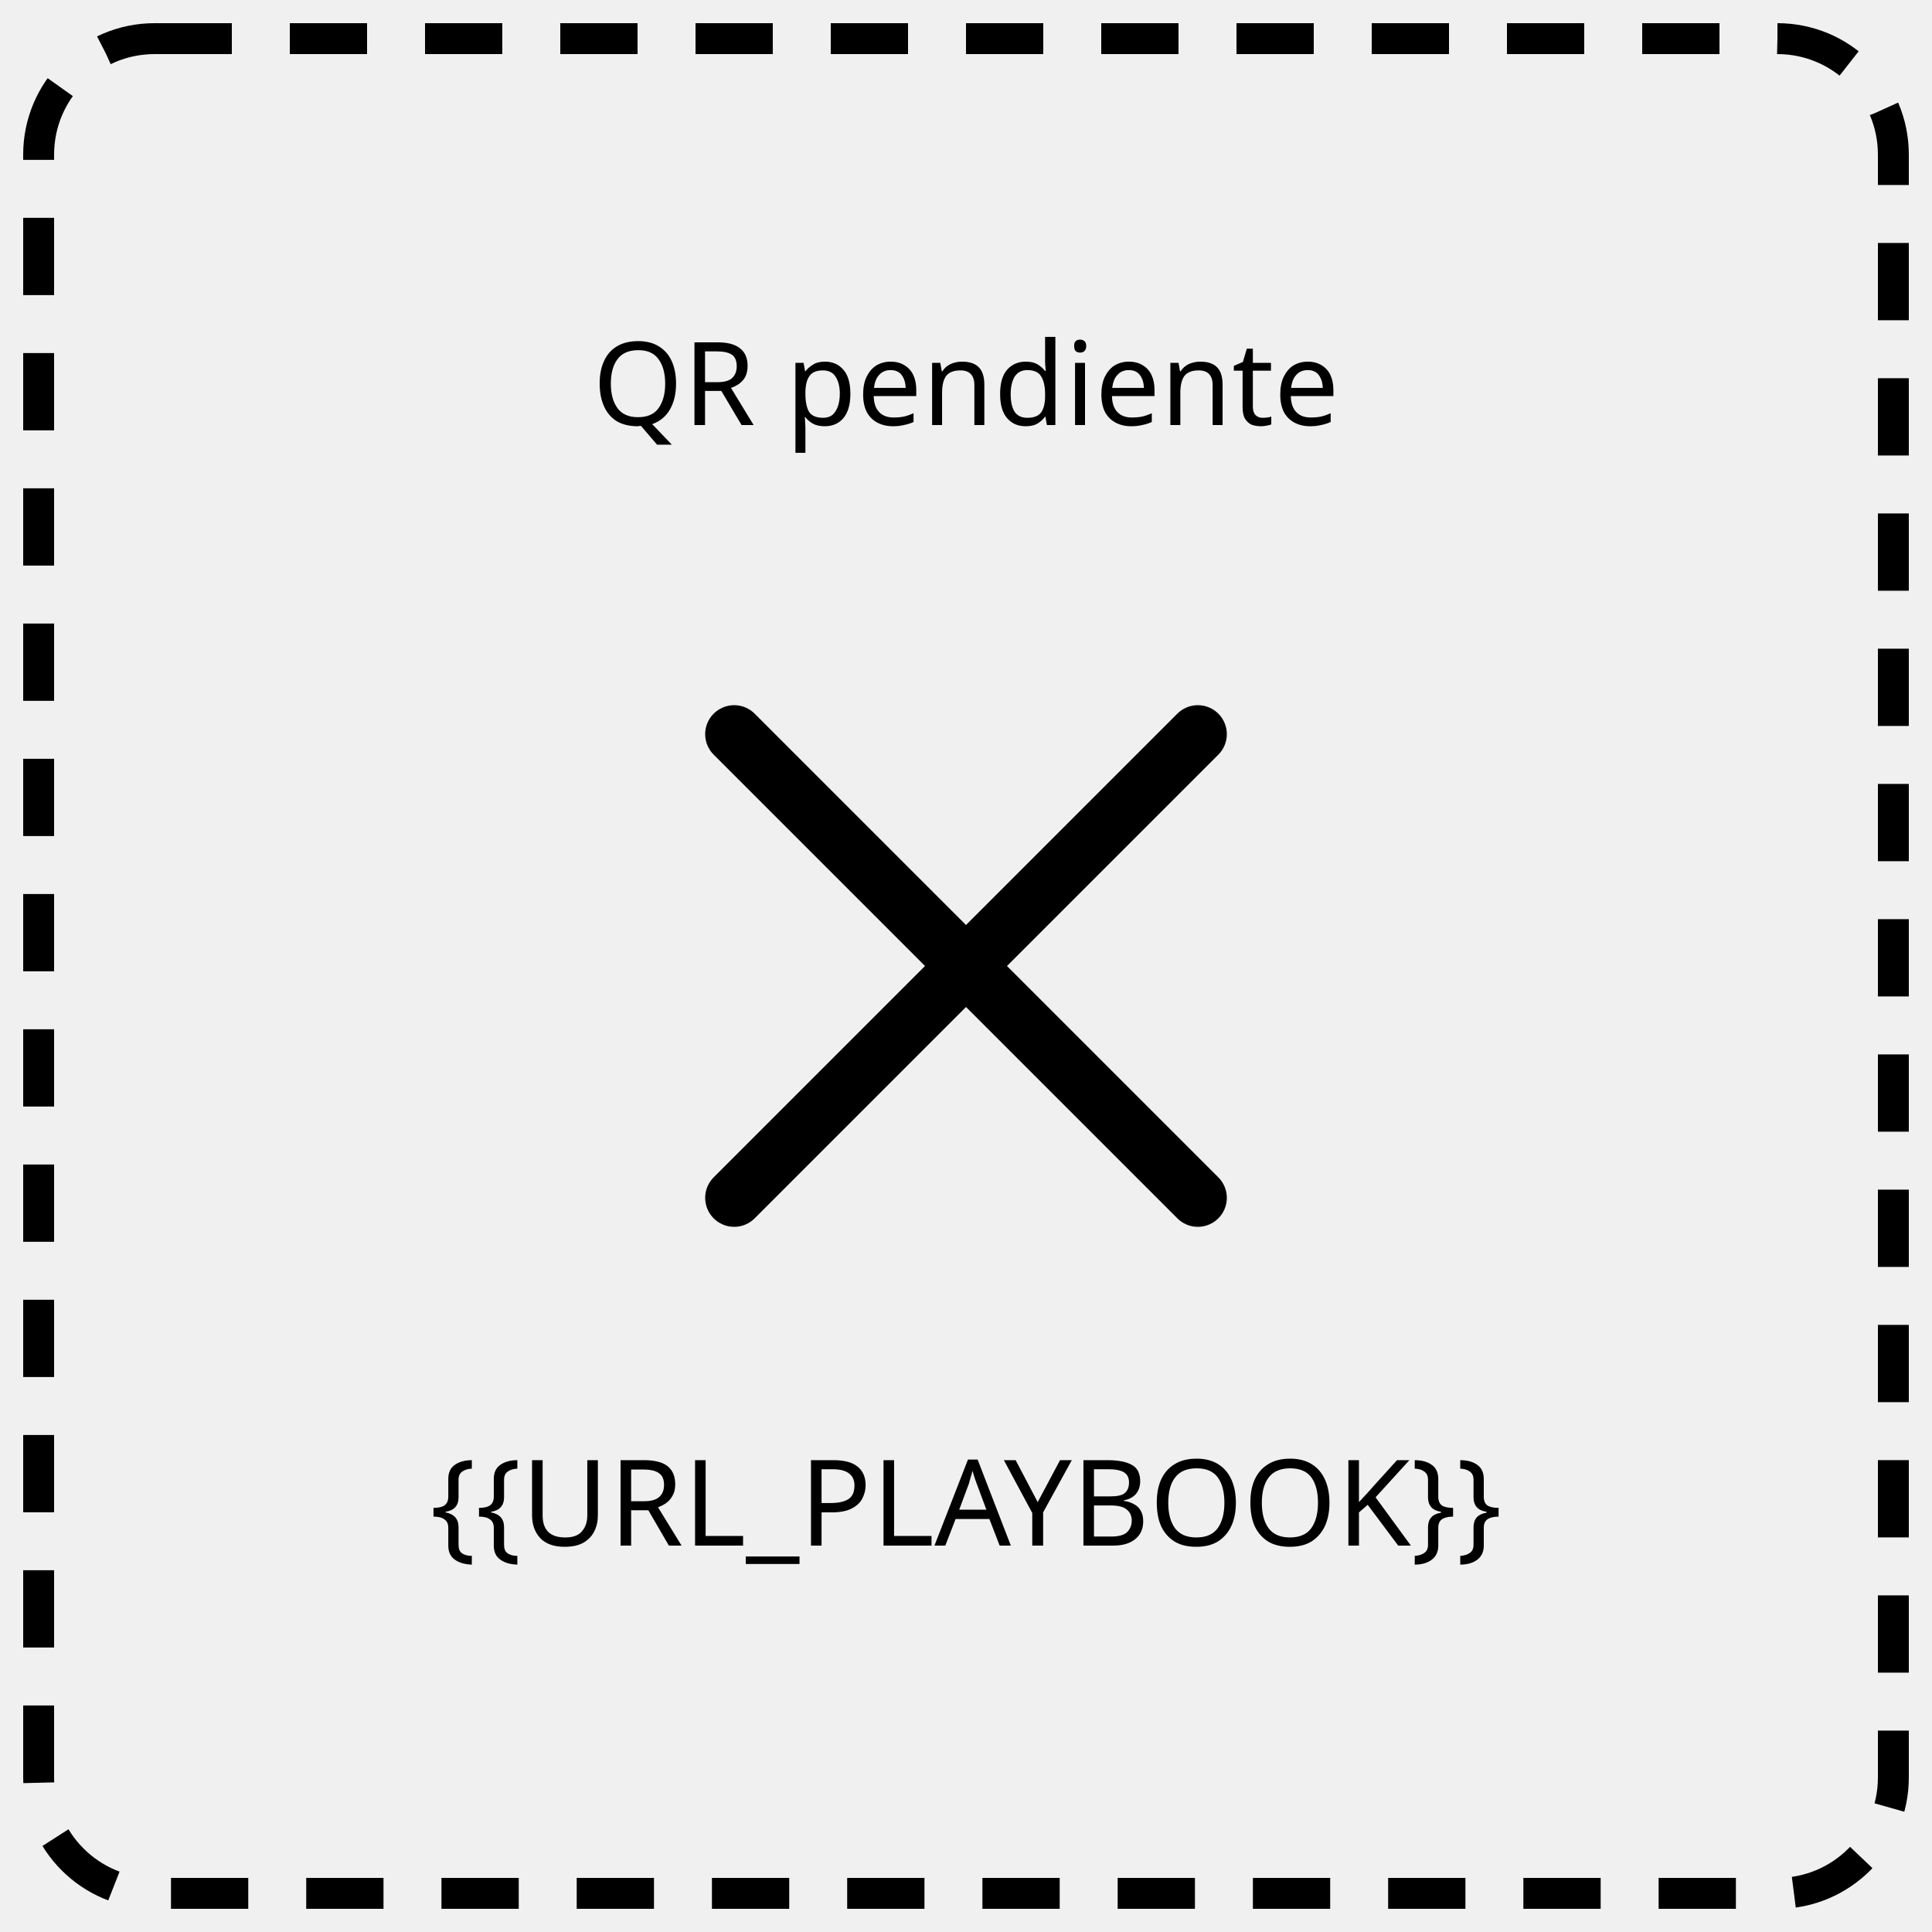
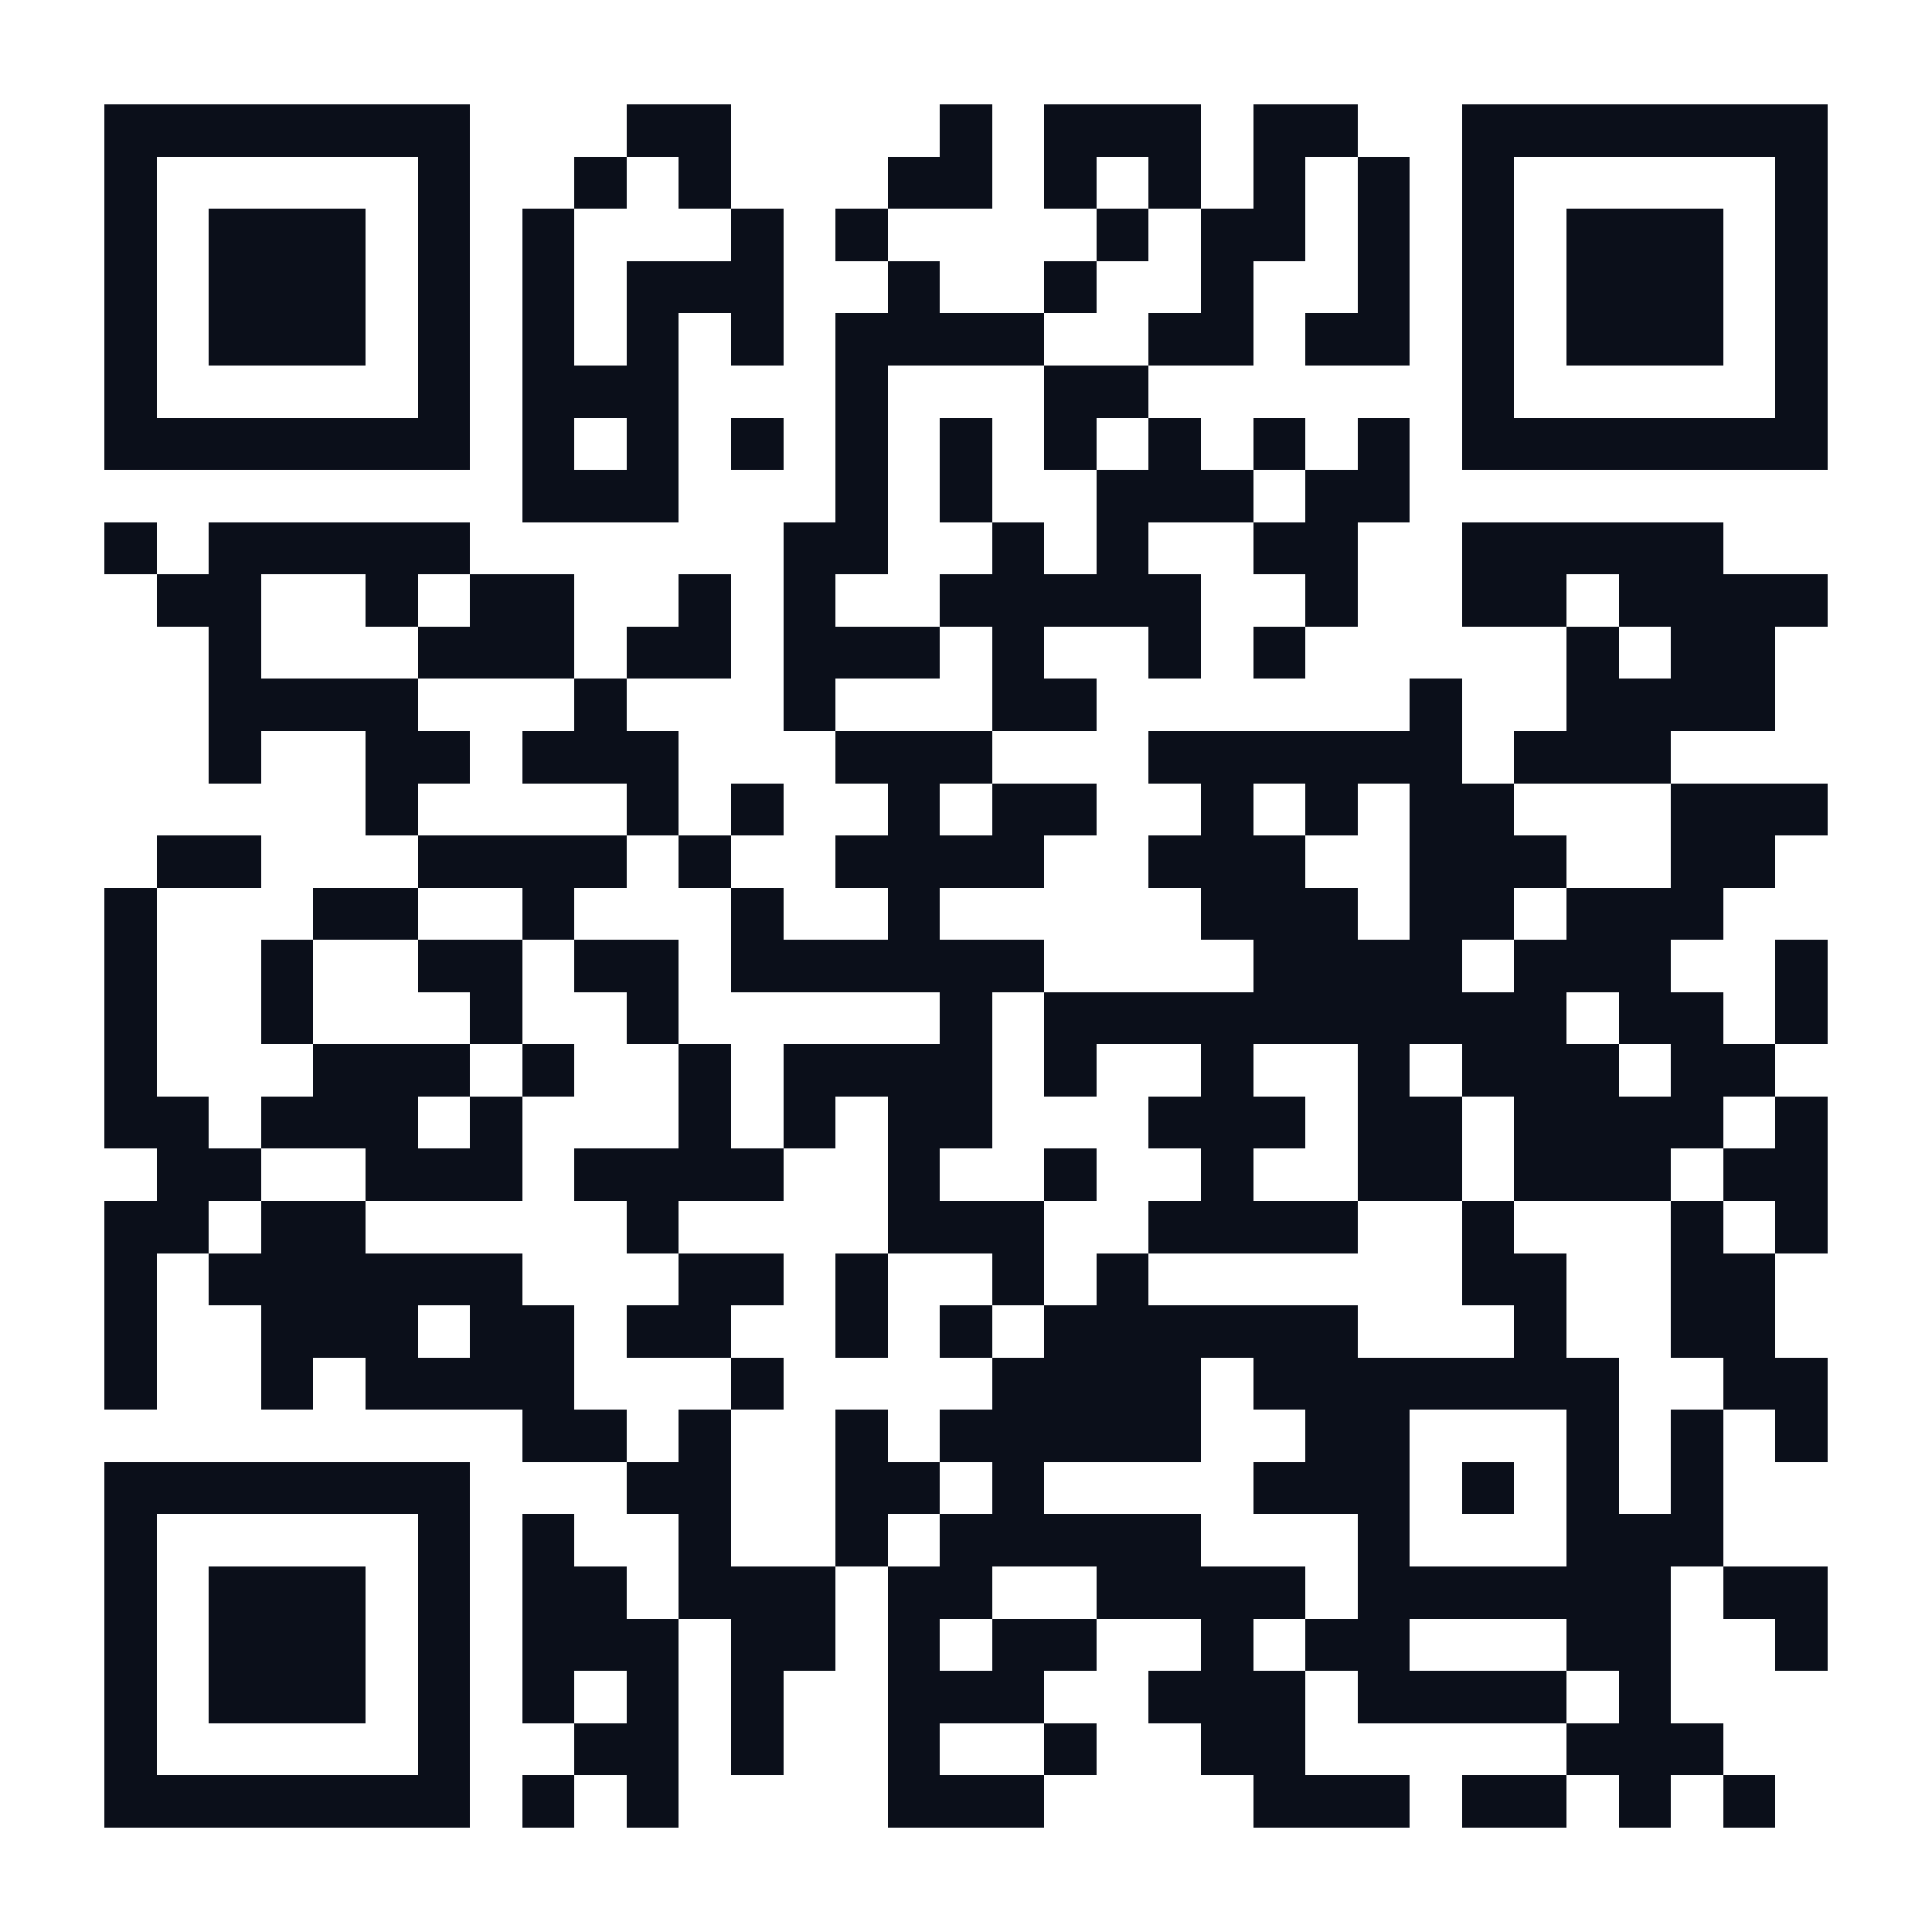
- <svg xmlns="http://www.w3.org/2000/svg" viewBox="0 0 100 100" class="qr qr--pending" role="img" aria-label="QR pendiente: URL_PLAYBOOK">
-   <rect x="2" y="2" width="96" height="96" rx="6" fill="none" stroke="currentColor" stroke-width="1.6" stroke-dasharray="4 3" />
-   <path d="M38 38 L62 62 M62 38 L38 62" stroke="currentColor" stroke-width="3" stroke-linecap="round" />
-   <text x="50" y="80" text-anchor="middle" font-size="6.2" font-family="Space Grotesk, sans-serif" fill="currentColor">{{URL_PLAYBOOK}}</text>
-   <text x="50" y="22" text-anchor="middle" font-size="6" font-family="Space Grotesk, sans-serif" fill="currentColor">QR pendiente</text>
+ <svg xmlns="http://www.w3.org/2000/svg" class="qr" role="img" aria-label="Código QR" viewBox="0 0 37 37" shape-rendering="crispEdges">
+   <path fill="#FFFFFF" d="M0 0h37v37H0z" />
+   <path stroke="#0B0F1A" d="M2 2.5h7m3 0h2m4 0h1m1 0h3m1 0h2m2 0h7M2 3.5h1m5 0h1m2 0h1m1 0h1m3 0h2m1 0h1m1 0h1m1 0h1m1 0h1m1 0h1m5 0h1M2 4.5h1m1 0h3m1 0h1m1 0h1m3 0h1m1 0h1m4 0h1m1 0h2m1 0h1m1 0h1m1 0h3m1 0h1M2 5.5h1m1 0h3m1 0h1m1 0h1m1 0h3m2 0h1m2 0h1m2 0h1m2 0h1m1 0h1m1 0h3m1 0h1M2 6.5h1m1 0h3m1 0h1m1 0h1m1 0h1m1 0h1m1 0h4m2 0h2m1 0h2m1 0h1m1 0h3m1 0h1M2 7.5h1m5 0h1m1 0h3m3 0h1m3 0h2m6 0h1m5 0h1M2 8.5h7m1 0h1m1 0h1m1 0h1m1 0h1m1 0h1m1 0h1m1 0h1m1 0h1m1 0h1m1 0h7M10 9.5h3m3 0h1m1 0h1m2 0h3m1 0h2M2 10.5h1m1 0h5m6 0h2m2 0h1m1 0h1m2 0h2m2 0h5M3 11.5h2m2 0h1m1 0h2m2 0h1m1 0h1m2 0h5m2 0h1m2 0h2m1 0h4M4 12.5h1m3 0h3m1 0h2m1 0h3m1 0h1m2 0h1m1 0h1m5 0h1m1 0h2M4 13.5h4m3 0h1m3 0h1m3 0h2m6 0h1m2 0h4M4 14.5h1m2 0h2m1 0h3m3 0h3m3 0h6m1 0h3M7 15.5h1m4 0h1m1 0h1m2 0h1m1 0h2m2 0h1m1 0h1m1 0h2m3 0h3M3 16.5h2m3 0h4m1 0h1m2 0h4m2 0h3m2 0h3m2 0h2M2 17.5h1m3 0h2m2 0h1m3 0h1m2 0h1m5 0h3m1 0h2m1 0h3M2 18.5h1m2 0h1m2 0h2m1 0h2m1 0h6m4 0h4m1 0h3m2 0h1M2 19.5h1m2 0h1m3 0h1m2 0h1m5 0h1m1 0h10m1 0h2m1 0h1M2 20.5h1m3 0h3m1 0h1m2 0h1m1 0h4m1 0h1m2 0h1m2 0h1m1 0h3m1 0h2M2 21.5h2m1 0h3m1 0h1m3 0h1m1 0h1m1 0h2m3 0h3m1 0h2m1 0h4m1 0h1M3 22.5h2m2 0h3m1 0h4m2 0h1m2 0h1m2 0h1m2 0h2m1 0h3m1 0h2M2 23.5h2m1 0h2m5 0h1m4 0h3m2 0h4m2 0h1m3 0h1m1 0h1M2 24.5h1m1 0h6m3 0h2m1 0h1m2 0h1m1 0h1m6 0h2m2 0h2M2 25.5h1m2 0h3m1 0h2m1 0h2m2 0h1m1 0h1m1 0h6m3 0h1m2 0h2M2 26.5h1m2 0h1m1 0h4m3 0h1m4 0h4m1 0h7m2 0h2M10 27.5h2m1 0h1m2 0h1m1 0h5m2 0h2m3 0h1m1 0h1m1 0h1M2 28.5h7m3 0h2m2 0h2m1 0h1m4 0h3m1 0h1m1 0h1m1 0h1M2 29.5h1m5 0h1m1 0h1m2 0h1m2 0h1m1 0h5m3 0h1m3 0h3M2 30.5h1m1 0h3m1 0h1m1 0h2m1 0h3m1 0h2m2 0h4m1 0h6m1 0h2M2 31.5h1m1 0h3m1 0h1m1 0h3m1 0h2m1 0h1m1 0h2m2 0h1m1 0h2m3 0h2m2 0h1M2 32.5h1m1 0h3m1 0h1m1 0h1m1 0h1m1 0h1m2 0h3m2 0h3m1 0h4m1 0h1M2 33.5h1m5 0h1m2 0h2m1 0h1m2 0h1m2 0h1m2 0h2m5 0h3M2 34.5h7m1 0h1m1 0h1m4 0h3m4 0h3m1 0h2m1 0h1m1 0h1" />
</svg>
